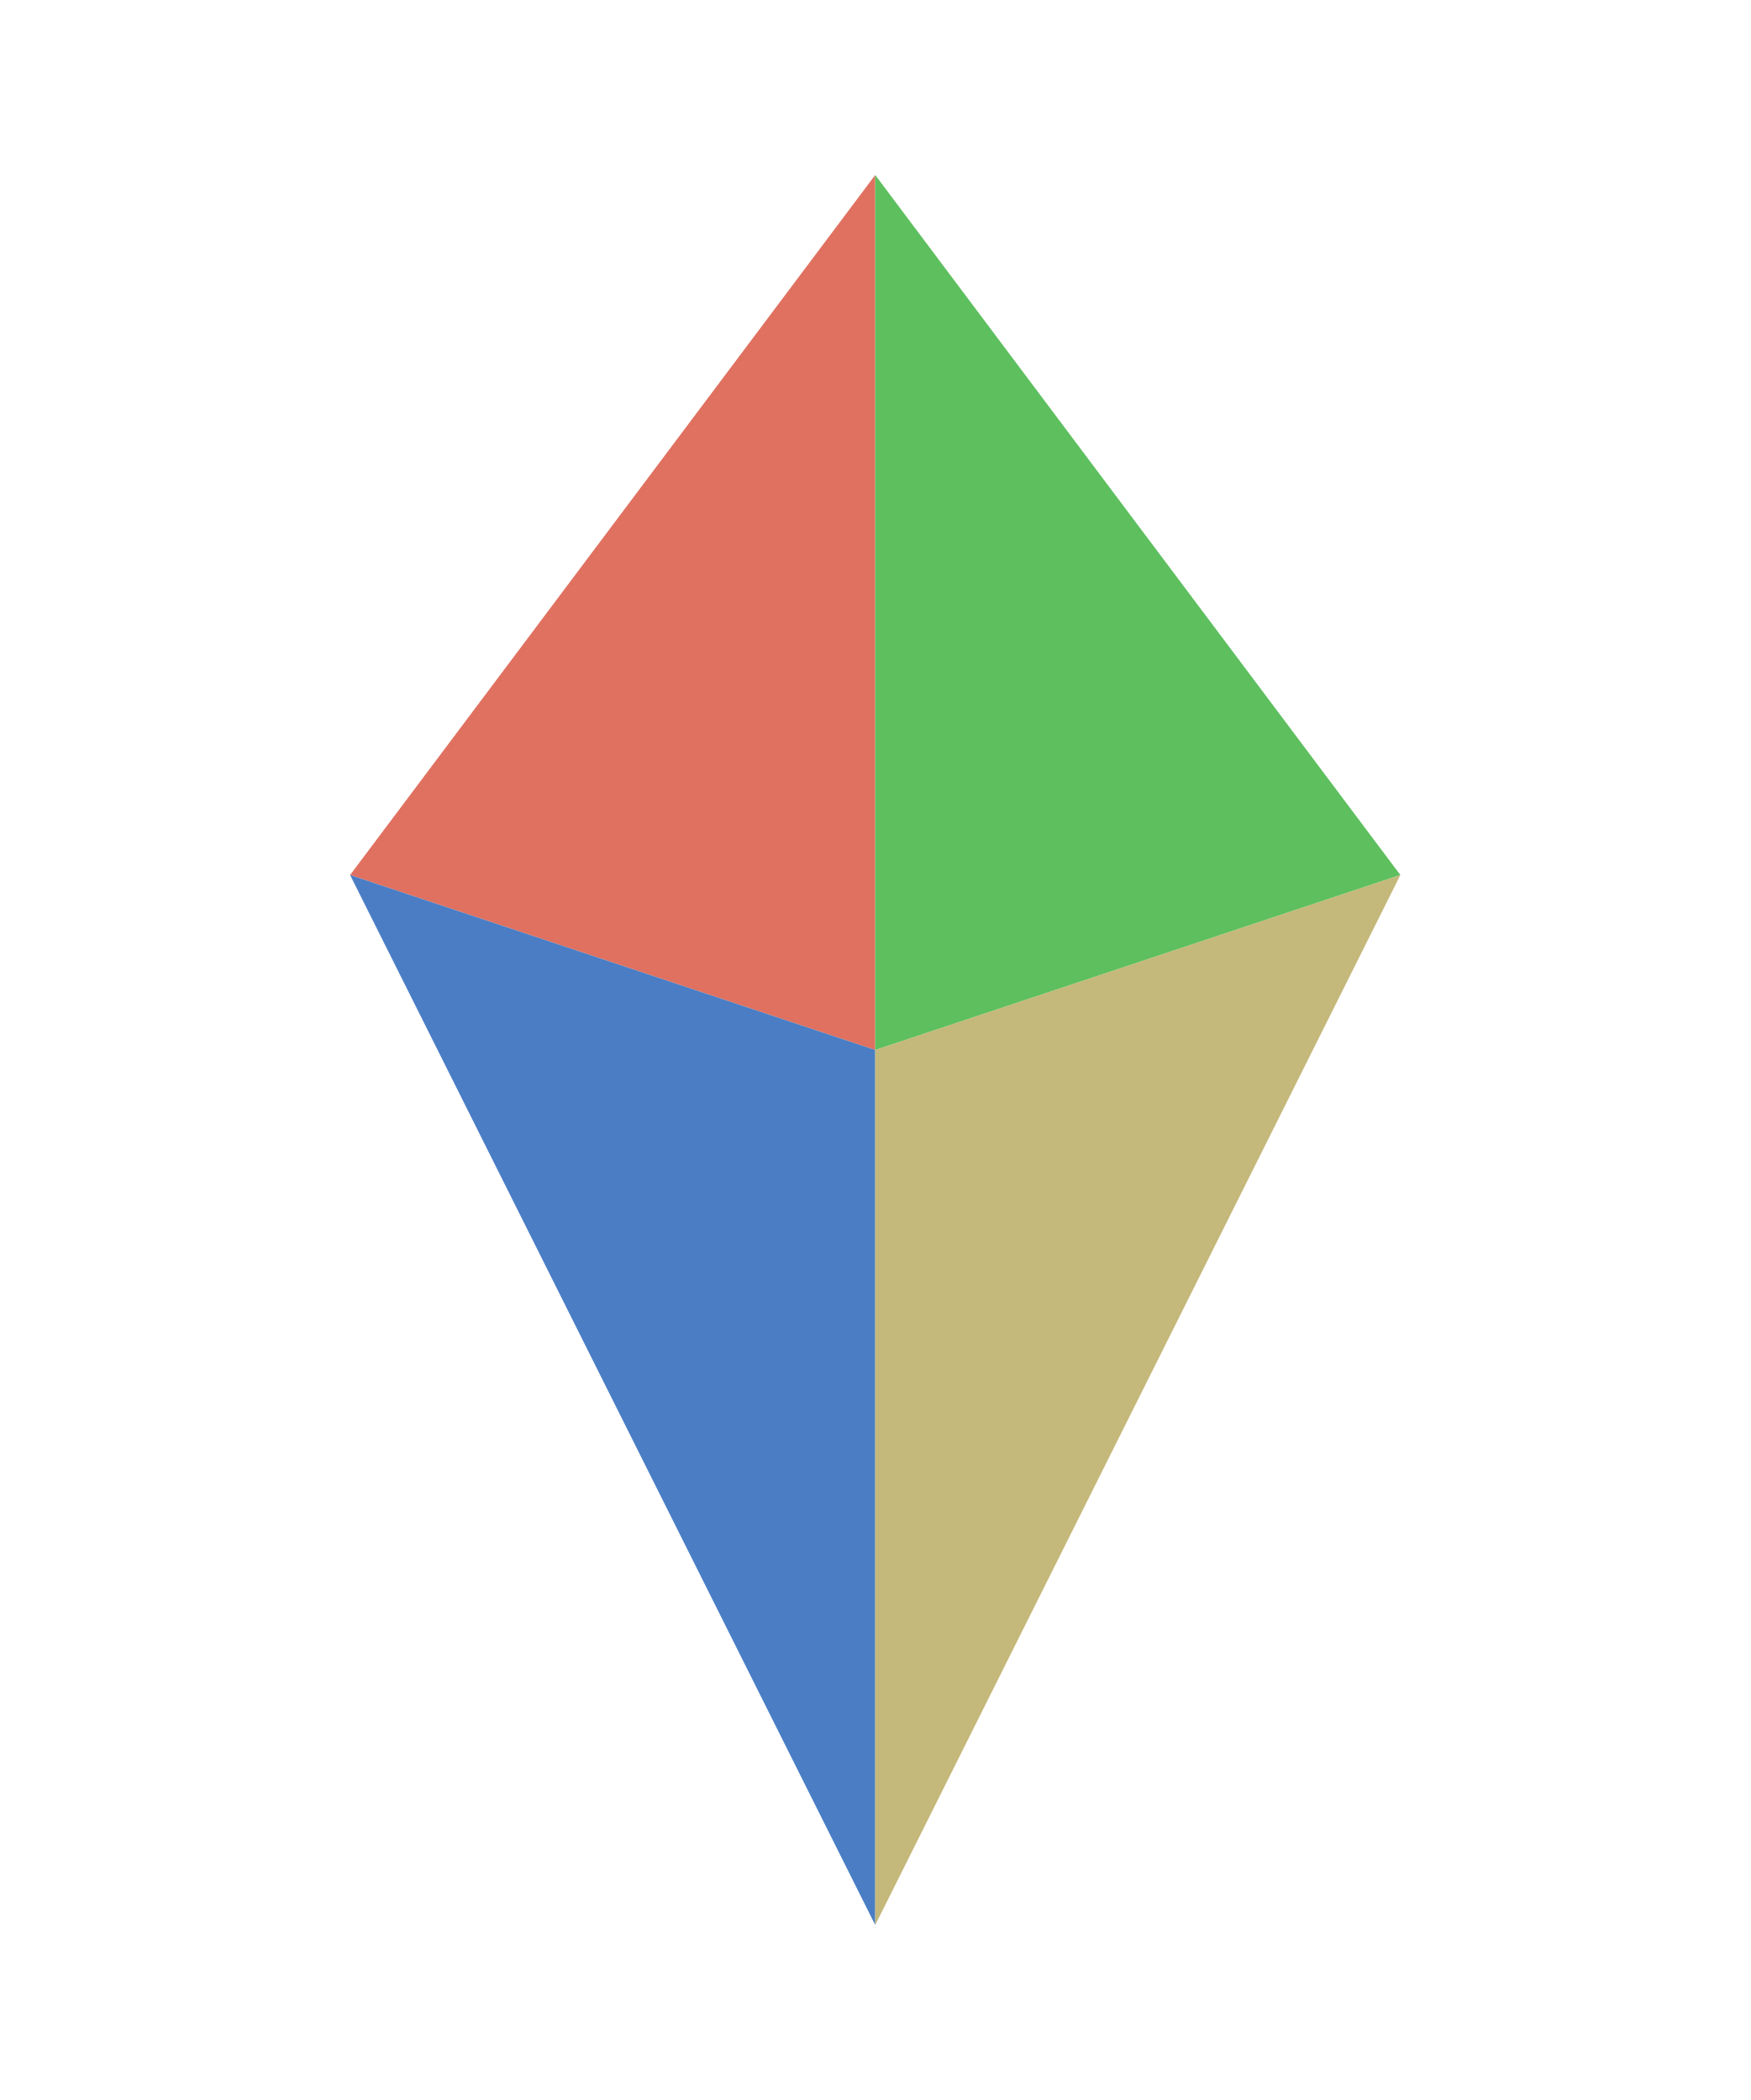
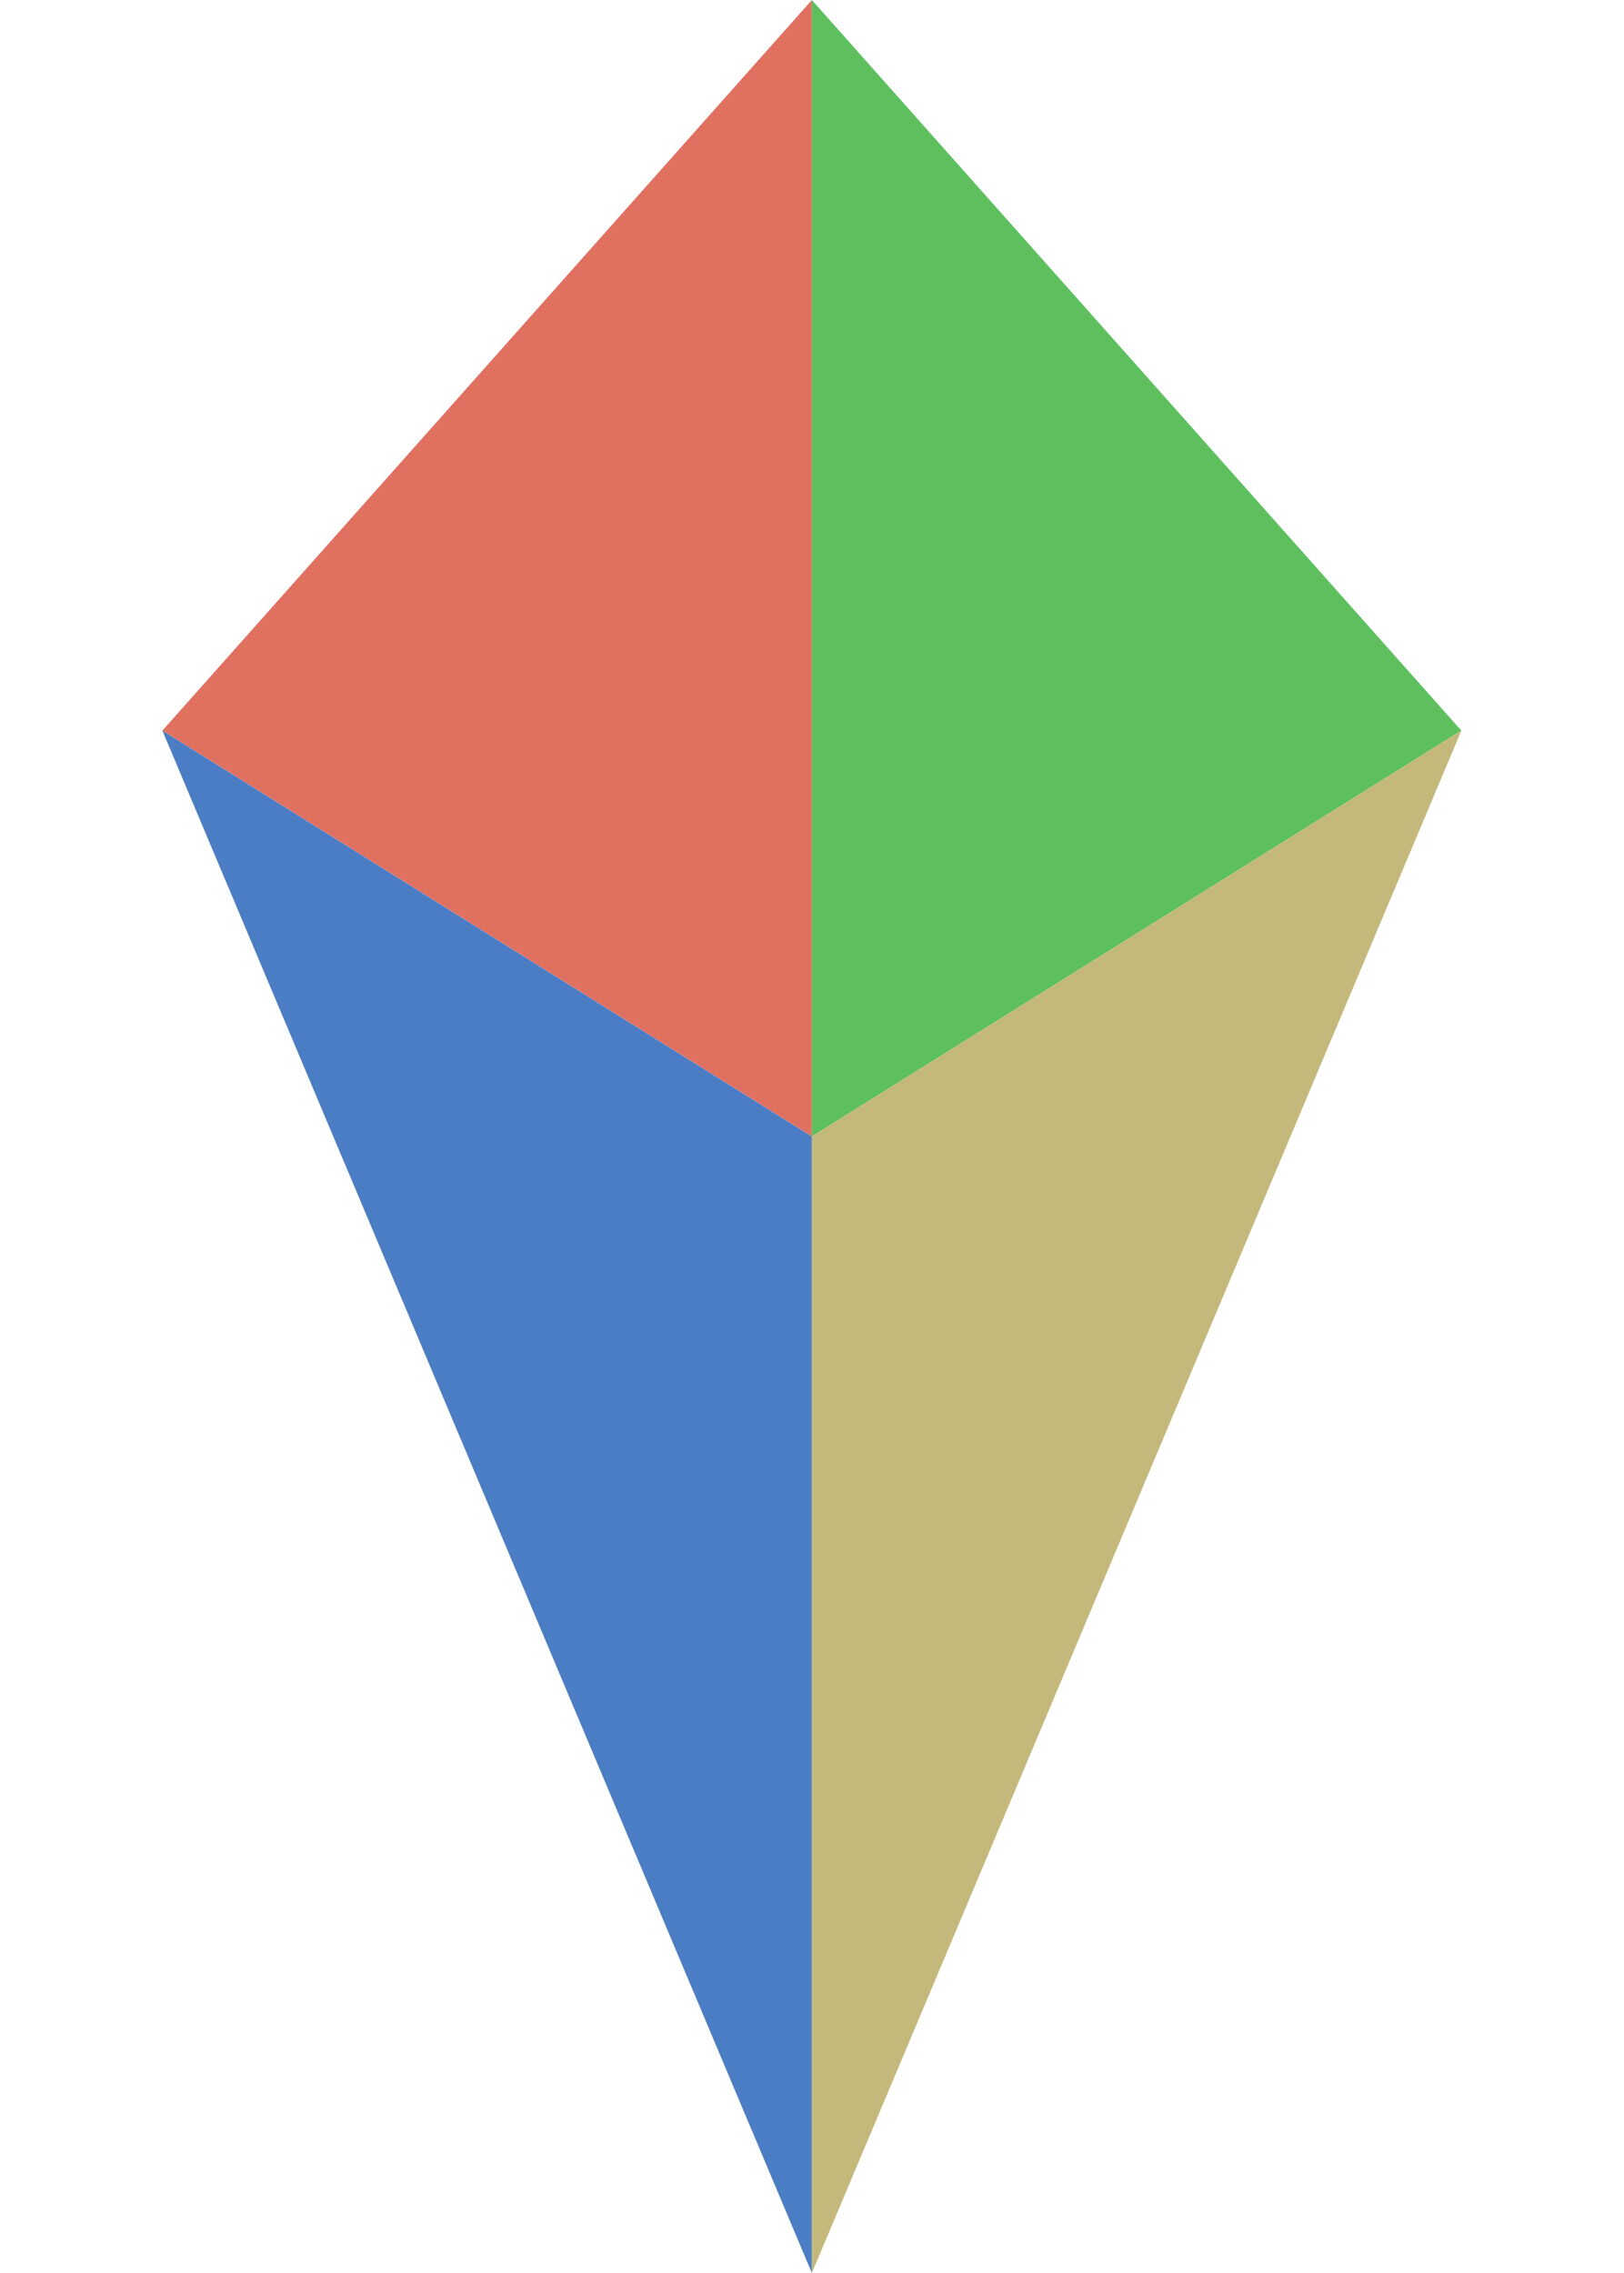
- <svg xmlns="http://www.w3.org/2000/svg" viewBox="0 0 100 120" width="100" height="120">
-   <polygon points="50,10 20,50 50,60" fill="#E07060" />
-   <polygon points="50,10 80,50 50,60" fill="#5DBF5D" />
-   <polygon points="50,60 20,50 50,110" fill="#4A7DC4" />
-   <polygon points="50,60 80,50 50,110" fill="#C4B87A" />
+ <svg xmlns="http://www.w3.org/2000/svg" viewBox="0 0 100 140" width="100" height="140">
+   <polygon points="50,0 50,70 10,45" fill="#E07060" />
+   <polygon points="50,0 90,45 50,70" fill="#5DBF5D" />
+   <polygon points="50,70 10,45 50,140" fill="#4A7DC4" />
+   <polygon points="50,70 50,140 90,45" fill="#C4B87A" />
</svg>
